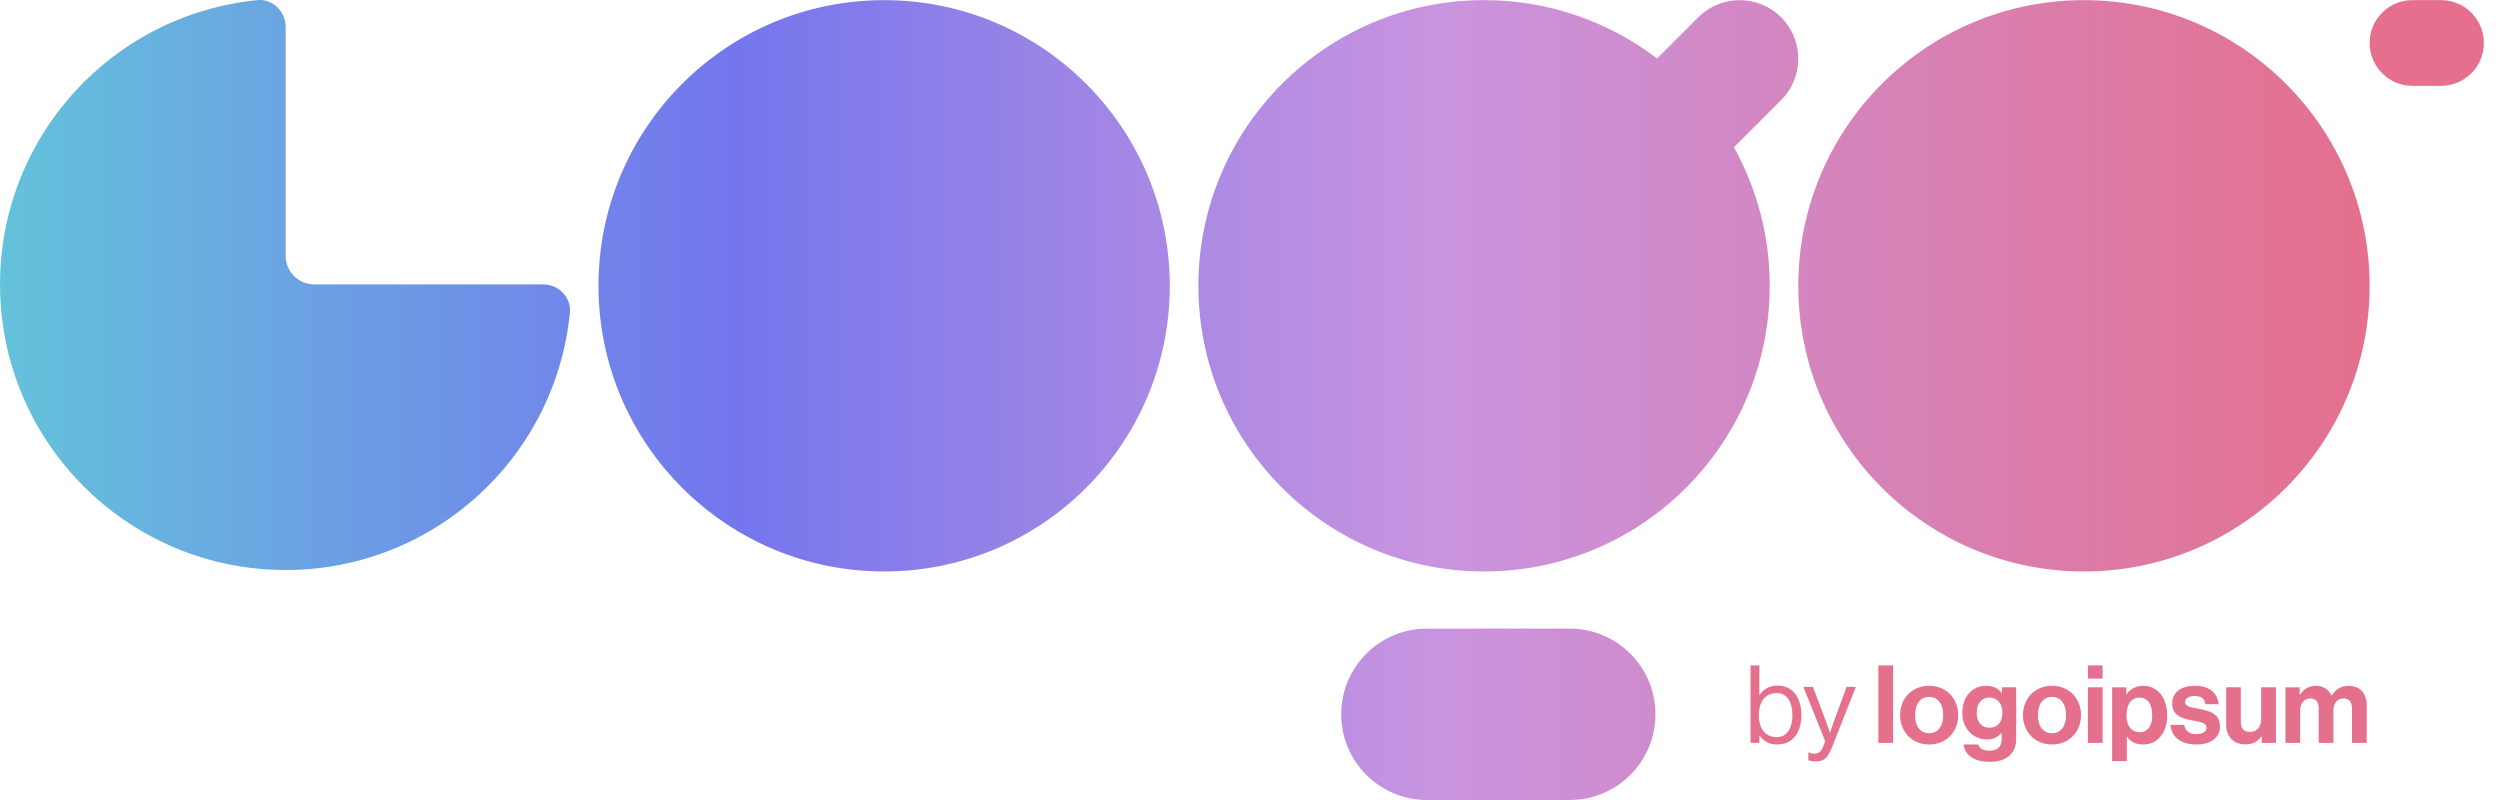
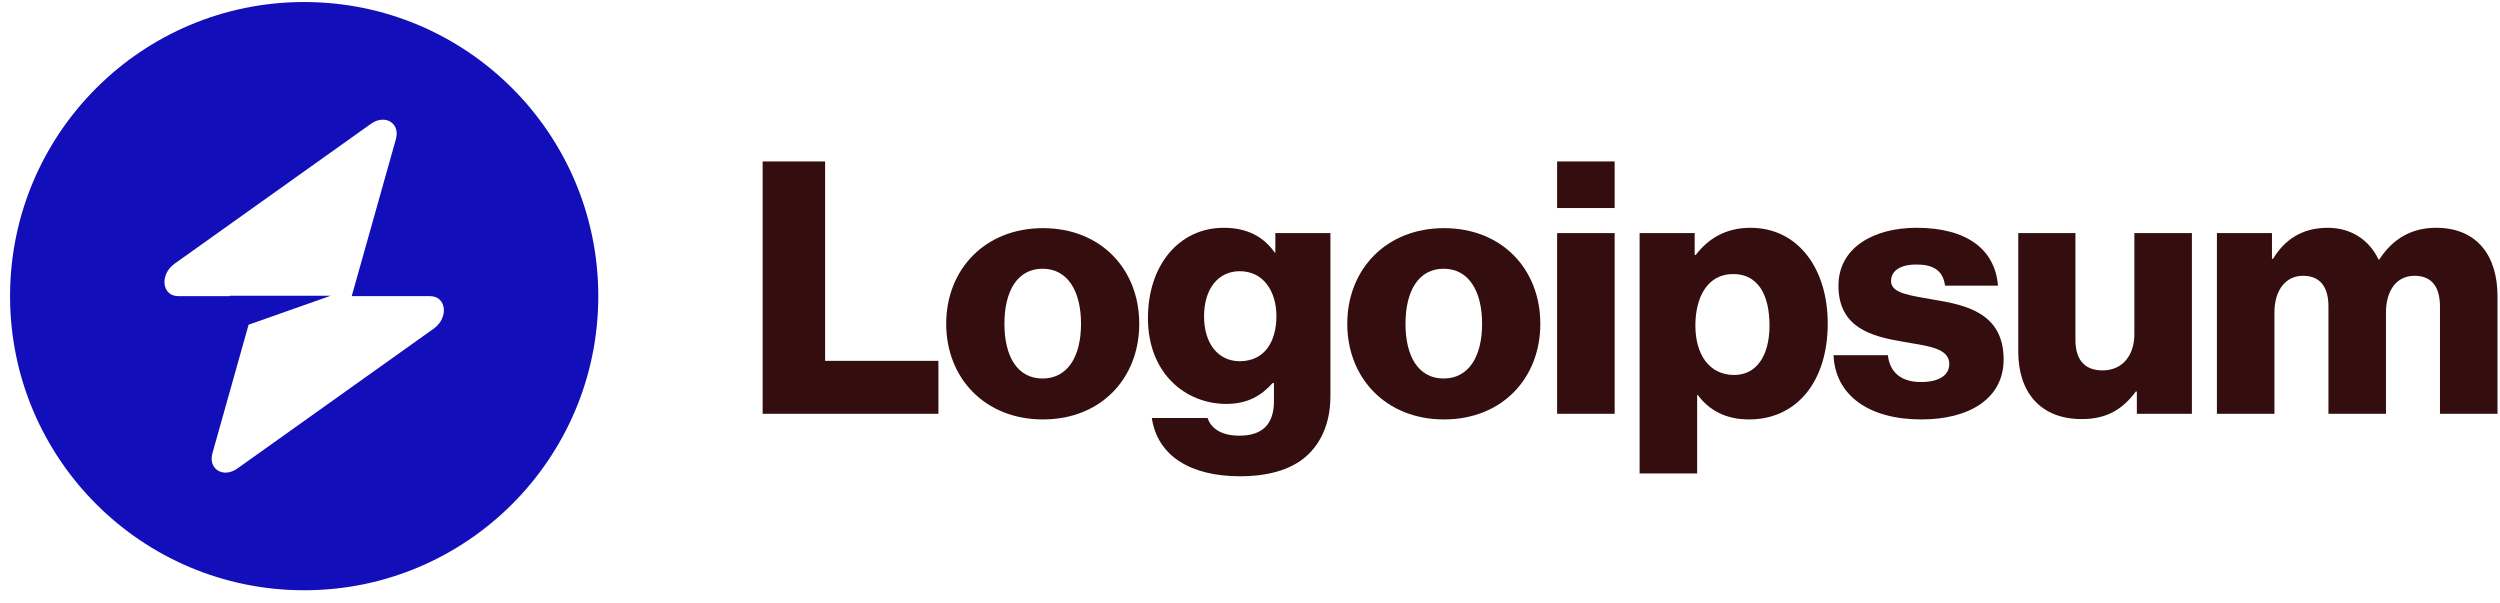
- <svg xmlns="http://www.w3.org/2000/svg" id="logo-79" class="gradient" width="125" height="40" viewBox="0 0 125 40" fill="none">
-   <path class="ccustom" d="M88.861 37.225c.759 0 1.208-.575 1.208-1.474 0-.932-.482-1.474-1.192-1.474-.406 0-.688.18-.899.466h-.01V33.27h-.44v3.873h.44v-.368h.01c.228.314.504.45.883.45Zm-.032-.369c-.596 0-.889-.471-.889-1.1 0-.606.282-1.105.894-1.105.531 0 .786.477.786 1.105 0 .634-.255 1.1-.791 1.1Zm1.983 1.214c.341 0 .558-.12.785-.7l1.198-3.028h-.466l-.64 1.745c-.086.233-.184.547-.184.547h-.01s-.104-.314-.19-.547l-.661-1.745h-.477l1.094 2.72-.108.276c-.108.271-.233.342-.417.342a.616.616 0 0 1-.298-.06h-.022v.39c.12.049.228.06.396.06Zm3.106-.927h.737V33.27h-.737v3.873Zm2.539.082c.861 0 1.452-.64 1.452-1.469 0-.829-.59-1.468-1.452-1.468-.861 0-1.452.64-1.452 1.468 0 .83.59 1.469 1.452 1.469Zm0-.564c-.455 0-.704-.363-.704-.905 0-.541.249-.91.704-.91.45 0 .704.369.704.91 0 .542-.254.905-.704.905Zm3.019 1.43c.412 0 .769-.097 1.002-.314.206-.19.331-.455.331-.845v-2.568h-.71v.293h-.011c-.168-.233-.422-.369-.77-.369-.703 0-1.202.531-1.202 1.36 0 .84.607 1.327 1.225 1.327.352 0 .563-.14.725-.325h.017v.304c0 .379-.2.58-.618.58-.341 0-.498-.136-.558-.31h-.731c.075.542.541.867 1.3.867Zm-.01-1.706c-.38 0-.63-.276-.63-.748 0-.466.25-.758.624-.758.444 0 .661.346.661.753 0 .412-.19.753-.656.753Zm3.134.84c.861 0 1.452-.64 1.452-1.469 0-.829-.591-1.468-1.452-1.468-.862 0-1.452.64-1.452 1.468 0 .83.59 1.469 1.452 1.469Zm0-.564c-.455 0-.705-.363-.705-.905 0-.541.25-.91.705-.91.449 0 .704.369.704.91 0 .542-.255.905-.704.905Zm1.794.482h.737v-2.779h-.737v2.78Zm0-3.212h.737v-.661h-.737v.66Zm1.212 4.122h.737V36.83h.01c.158.239.412.396.802.396.715 0 1.203-.57 1.203-1.469 0-.867-.471-1.468-1.208-1.468a.972.972 0 0 0-.818.423h-.016v-.347h-.71v3.69Zm1.392-1.44c-.439 0-.672-.331-.672-.835 0-.498.185-.894.645-.894.455 0 .639.368.639.894s-.238.834-.612.834Zm2.83.612c.693 0 1.17-.336 1.17-.894 0-.65-.515-.78-.981-.878-.395-.081-.763-.103-.763-.341 0-.2.189-.31.476-.31.315 0 .504.11.537.407h.666c-.054-.558-.46-.92-1.192-.92-.634 0-1.132.286-1.132.888 0 .606.487.742.986.84.379.075.731.102.731.368 0 .195-.184.32-.509.32-.33 0-.558-.141-.607-.461h-.682c.043.59.493.98 1.3.98Zm3.968-.082v-2.779h-.737v1.604c0 .368-.212.628-.558.628-.314 0-.461-.179-.461-.504v-1.728h-.731v1.853c0 .607.347 1.002.964 1.002.39 0 .607-.146.797-.4h.016v.324h.71Zm.476 0h.737V35.53c0-.369.2-.607.498-.607.271 0 .428.163.428.477v1.744h.737V35.53c0-.369.19-.607.499-.607.271 0 .428.163.428.477v1.744h.737v-1.869c0-.607-.331-.986-.916-.986-.352 0-.645.184-.834.488h-.011a.83.83 0 0 0-.77-.488.908.908 0 0 0-.807.45h-.016v-.374h-.71v2.78Z" fill="#E5708C" />
-   <path d="M118.481 2.149c0-1.183.959-2.143 2.142-2.143h1.429a2.142 2.142 0 0 1 0 4.286h-1.429a2.142 2.142 0 0 1-2.142-2.143ZM58.49 14.29c0 7.888-6.394 14.283-14.283 14.283-7.888 0-14.283-6.395-14.283-14.283C29.924 6.4 36.319.007 44.207.007 52.096.007 58.49 6.4 58.49 14.29Zm-31.352-.071c.79 0 1.436.64 1.357 1.426A14.283 14.283 0 1 1 12.857.007c.785-.08 1.426.568 1.426 1.356V12.79c0 .79.64 1.429 1.429 1.429h11.426ZM78.487 31.43a4.285 4.285 0 1 1 0 8.57h-7.141a4.285 4.285 0 0 1 0-8.57h7.141Zm-4.285-2.857c7.889 0 14.284-6.395 14.284-14.283a14.22 14.22 0 0 0-1.789-6.925l2.36-2.36a2.928 2.928 0 1 0-4.142-4.14l-2.06 2.06A14.22 14.22 0 0 0 74.201.006C66.314.007 59.92 6.4 59.92 14.29c0 7.888 6.395 14.283 14.283 14.283Zm44.279-14.283c0 7.888-6.395 14.283-14.284 14.283-7.888 0-14.283-6.395-14.283-14.283 0-7.89 6.395-14.283 14.283-14.283 7.889 0 14.284 6.394 14.284 14.283Z" fill="url(#gradient_a1234)" />
-   <defs>
-     <linearGradient id="gradient_a1234" x1="0" y1="16" x2="119" y2="16" gradientUnits="userSpaceOnUse">
-       <stop class="ccompli1" stop-color="#64C2DB" />
-       <stop class="ccompli2" offset=".307" stop-color="#7476ED" />
-       <stop class="ccustom" offset=".604" stop-color="#C994DF" />
-       <stop class="ccompli1" offset="1" stop-color="#E56F8C" />
-     </linearGradient>
-   </defs>
+ <svg xmlns="http://www.w3.org/2000/svg" id="logo-54" width="170" height="41" viewBox="0 0 170 41" fill="none">
+   <path d="M51.86 28.138H63.812V24.538H56.108V10.978H51.86V28.138Z" class="cneutral" fill="#340E0E" />
+   <path d="M70.893 25.738C69.189 25.738 68.301 24.25 68.301 22.018C68.301 19.786 69.189 18.274 70.893 18.274C72.597 18.274 73.509 19.786 73.509 22.018C73.509 24.25 72.597 25.738 70.893 25.738ZM70.917 28.522C74.877 28.522 77.469 25.714 77.469 22.018C77.469 18.322 74.877 15.514 70.917 15.514C66.981 15.514 64.341 18.322 64.341 22.018C64.341 25.714 66.981 28.522 70.917 28.522Z" class="cneutral" fill="#340E0E" />
+   <path d="M84.324 32.386C86.148 32.386 87.756 31.978 88.836 31.018C89.82 30.13 90.468 28.786 90.468 26.938V15.85H86.724V17.17H86.676C85.956 16.138 84.852 15.49 83.22 15.49C80.172 15.49 78.06 18.034 78.06 21.634C78.06 25.402 80.628 27.466 83.388 27.466C84.876 27.466 85.812 26.866 86.532 26.05H86.628V27.274C86.628 28.762 85.932 29.626 84.276 29.626C82.98 29.626 82.332 29.074 82.116 28.426H78.324C78.708 30.994 80.94 32.386 84.324 32.386ZM84.3 24.562C82.836 24.562 81.876 23.362 81.876 21.514C81.876 19.642 82.836 18.442 84.3 18.442C85.932 18.442 86.796 19.834 86.796 21.49C86.796 23.218 86.004 24.562 84.3 24.562Z" class="cneutral" fill="#340E0E" />
+   <path d="M98.166 25.738C96.462 25.738 95.574 24.25 95.574 22.018C95.574 19.786 96.462 18.274 98.166 18.274C99.87 18.274 100.782 19.786 100.782 22.018C100.782 24.25 99.87 25.738 98.166 25.738ZM98.19 28.522C102.15 28.522 104.742 25.714 104.742 22.018C104.742 18.322 102.15 15.514 98.19 15.514C94.254 15.514 91.614 18.322 91.614 22.018C91.614 25.714 94.254 28.522 98.19 28.522Z" class="cneutral" fill="#340E0E" />
+   <path d="M105.884 28.138H109.796V15.85H105.884V28.138ZM105.884 14.146H109.796V10.978H105.884V14.146Z" class="cneutral" fill="#340E0E" />
+   <path d="M111.494 32.194H115.406V26.866H115.454C116.222 27.898 117.35 28.522 118.934 28.522C122.15 28.522 124.286 25.978 124.286 21.994C124.286 18.298 122.294 15.49 119.03 15.49C117.35 15.49 116.15 16.234 115.31 17.338H115.238V15.85H111.494V32.194ZM117.926 25.498C116.246 25.498 115.286 24.13 115.286 22.138C115.286 20.146 116.15 18.634 117.854 18.634C119.534 18.634 120.326 20.026 120.326 22.138C120.326 24.226 119.414 25.498 117.926 25.498Z" class="cneutral" fill="#340E0E" />
+   <path d="M130.655 28.522C133.871 28.522 136.247 27.13 136.247 24.442C136.247 21.298 133.703 20.746 131.543 20.386C129.983 20.098 128.591 19.978 128.591 19.114C128.591 18.346 129.335 17.986 130.295 17.986C131.375 17.986 132.119 18.322 132.263 19.426H135.863C135.671 17.002 133.799 15.49 130.319 15.49C127.415 15.49 125.015 16.834 125.015 19.426C125.015 22.306 127.295 22.882 129.431 23.242C131.063 23.53 132.551 23.65 132.551 24.754C132.551 25.546 131.807 25.978 130.631 25.978C129.335 25.978 128.519 25.378 128.375 24.154H124.679C124.799 26.866 127.055 28.522 130.655 28.522Z" class="cneutral" fill="#340E0E" />
+   <path d="M141.561 28.498C143.265 28.498 144.345 27.826 145.233 26.626H145.305V28.138H149.049V15.85H145.137V22.714C145.137 24.178 144.321 25.186 142.977 25.186C141.729 25.186 141.129 24.442 141.129 23.098V15.85H137.241V23.914C137.241 26.65 138.729 28.498 141.561 28.498Z" class="cneutral" fill="#340E0E" />
+   <path d="M150.75 28.138H154.662V21.25C154.662 19.786 155.382 18.754 156.606 18.754C157.782 18.754 158.334 19.522 158.334 20.842V28.138H162.246V21.25C162.246 19.786 162.942 18.754 164.19 18.754C165.366 18.754 165.918 19.522 165.918 20.842V28.138H169.83V20.146C169.83 17.386 168.438 15.49 165.654 15.49C164.07 15.49 162.75 16.162 161.79 17.65H161.742C161.118 16.33 159.894 15.49 158.286 15.49C156.51 15.49 155.334 16.33 154.566 17.602H154.494V15.85H150.75V28.138Z" class="cneutral" fill="#340E0E" />
+   <path fill-rule="evenodd" clip-rule="evenodd" d="M20.684 40.138C31.73 40.138 40.684 31.184 40.684 20.138C40.684 9.092 31.73 0.138 20.684 0.138C9.638 0.138 0.684 9.092 0.684 20.138C0.684 31.184 9.638 40.138 20.684 40.138ZM26.923 9.455C27.227 8.376 26.18 7.738 25.224 8.419L11.877 17.928C10.84 18.666 11.003 20.138 12.122 20.138L15.637 20.138V20.111H22.487L16.905 22.08L14.445 30.821C14.141 31.9 15.188 32.538 16.144 31.857L29.491 22.349C30.528 21.61 30.365 20.138 29.246 20.138L23.916 20.138L26.923 9.455Z" class="ccustom" fill="#120fba" />
</svg>
